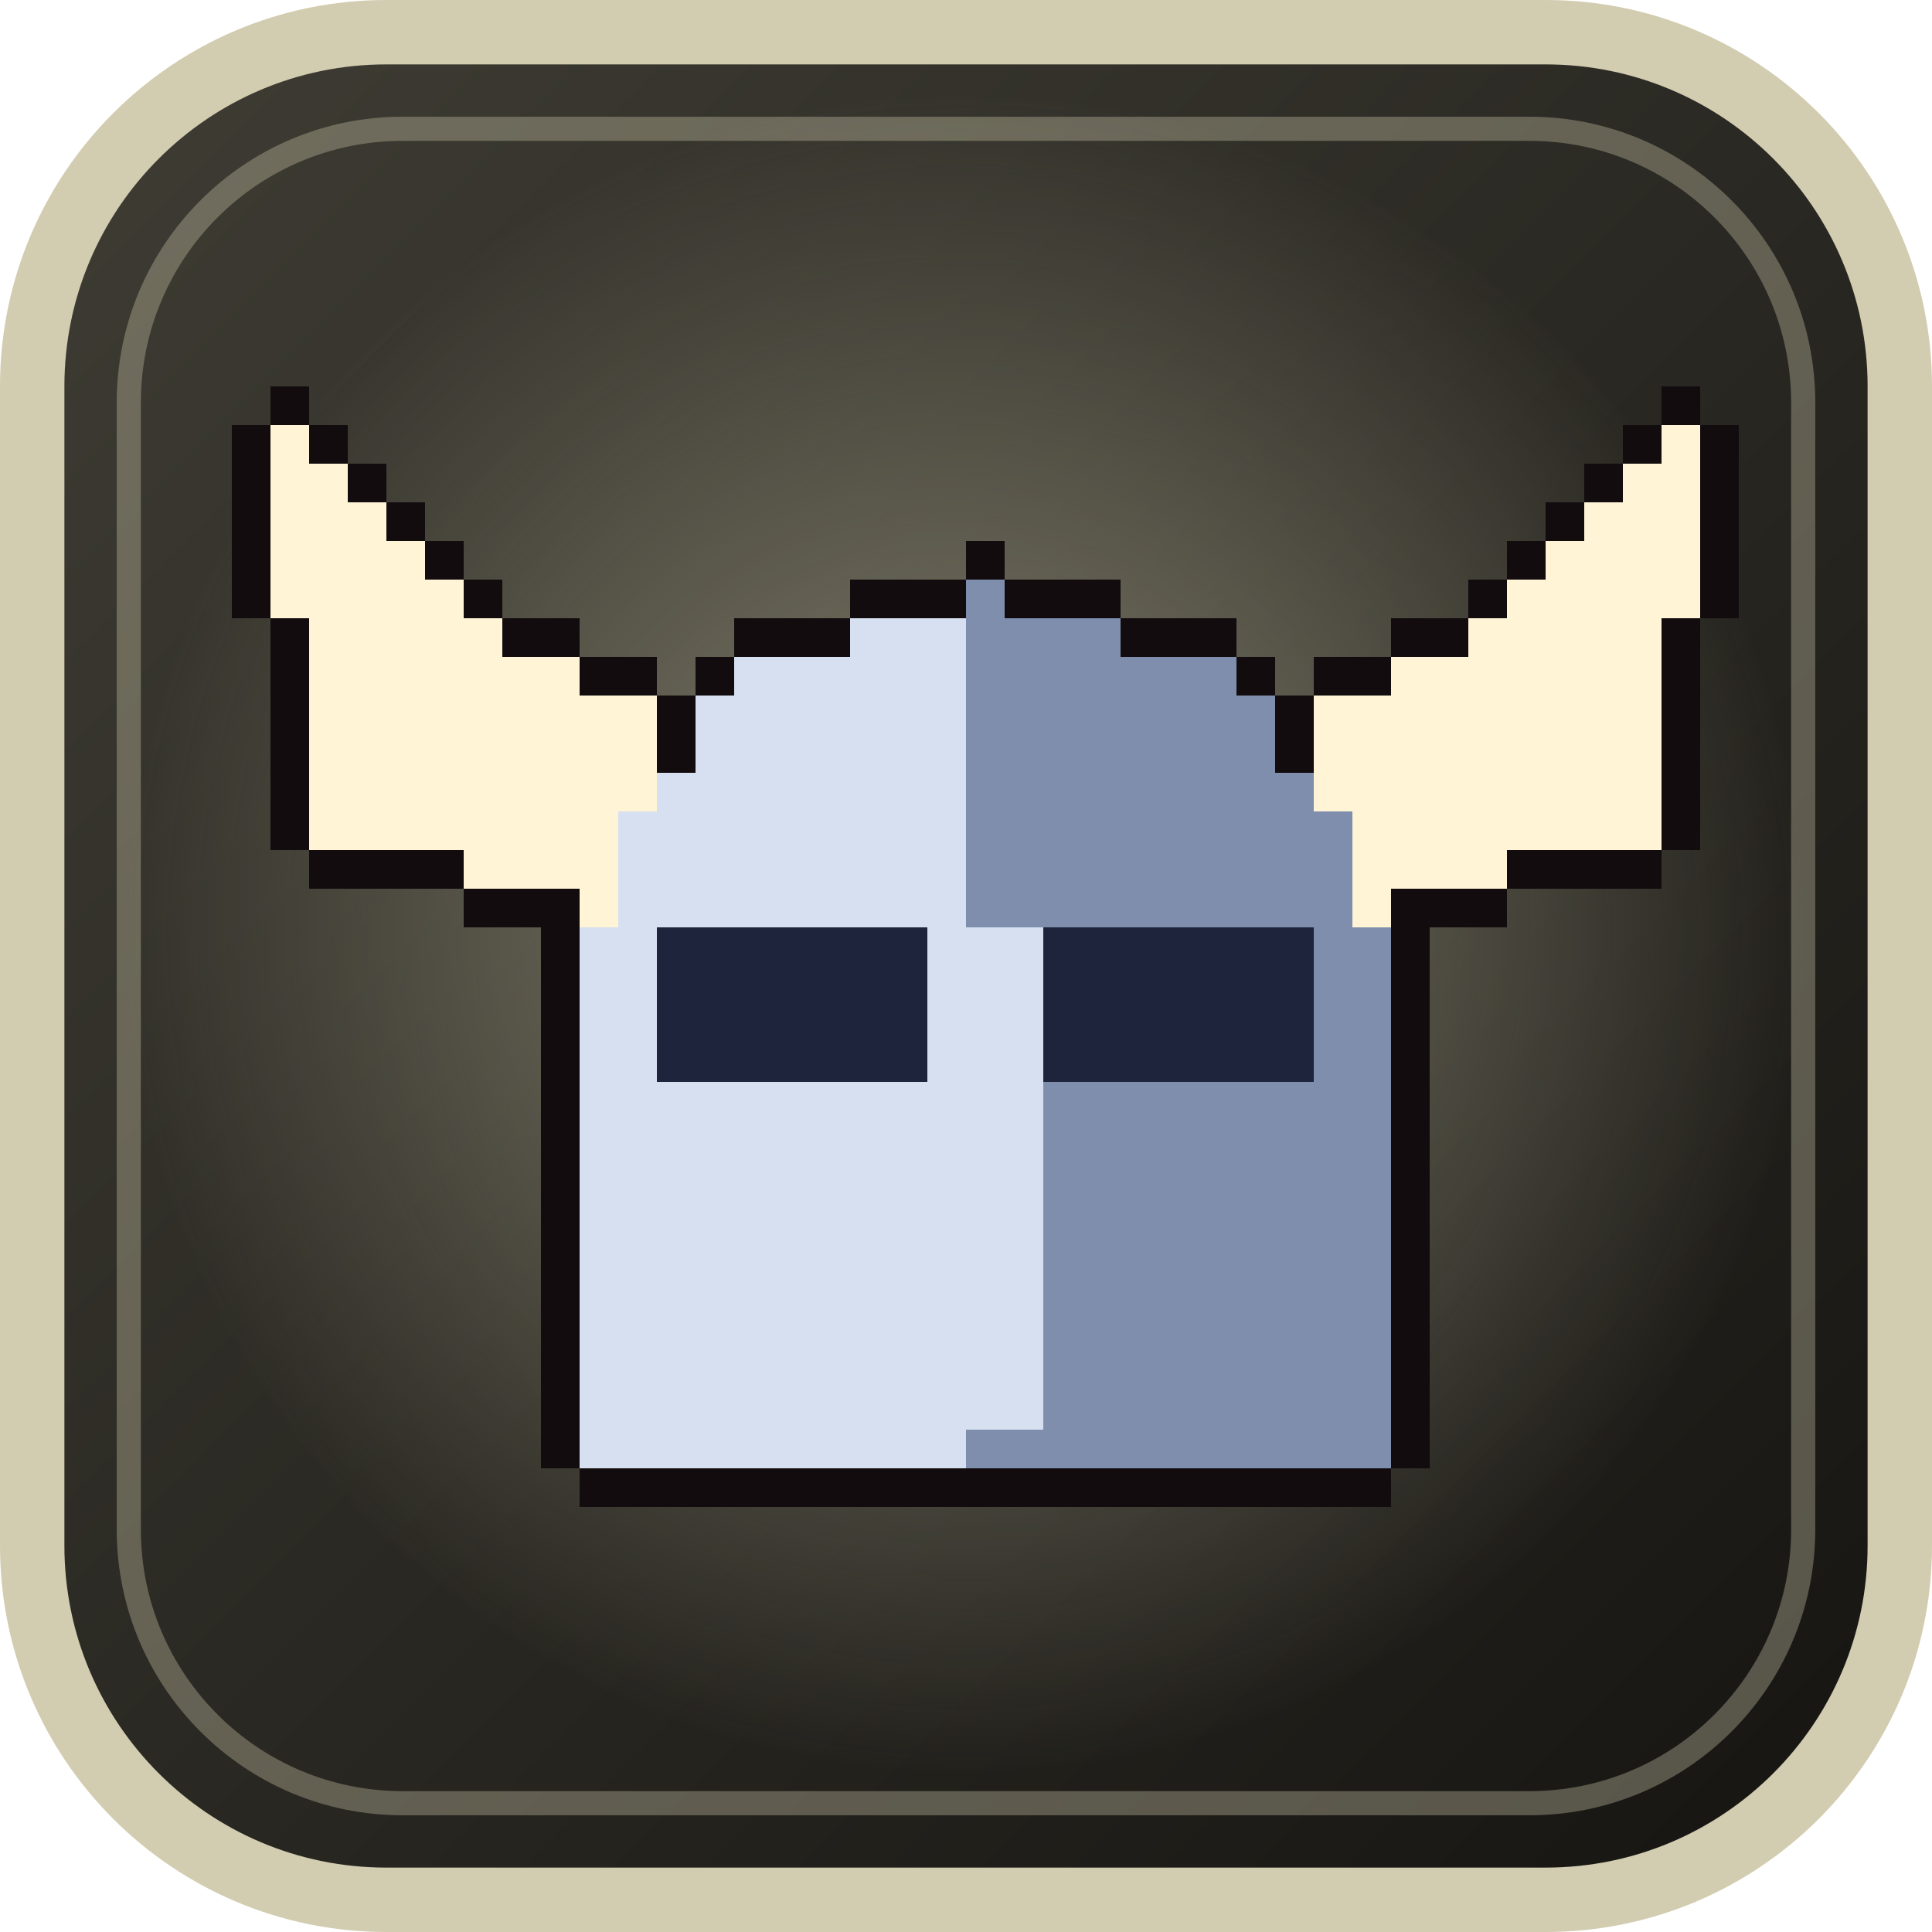
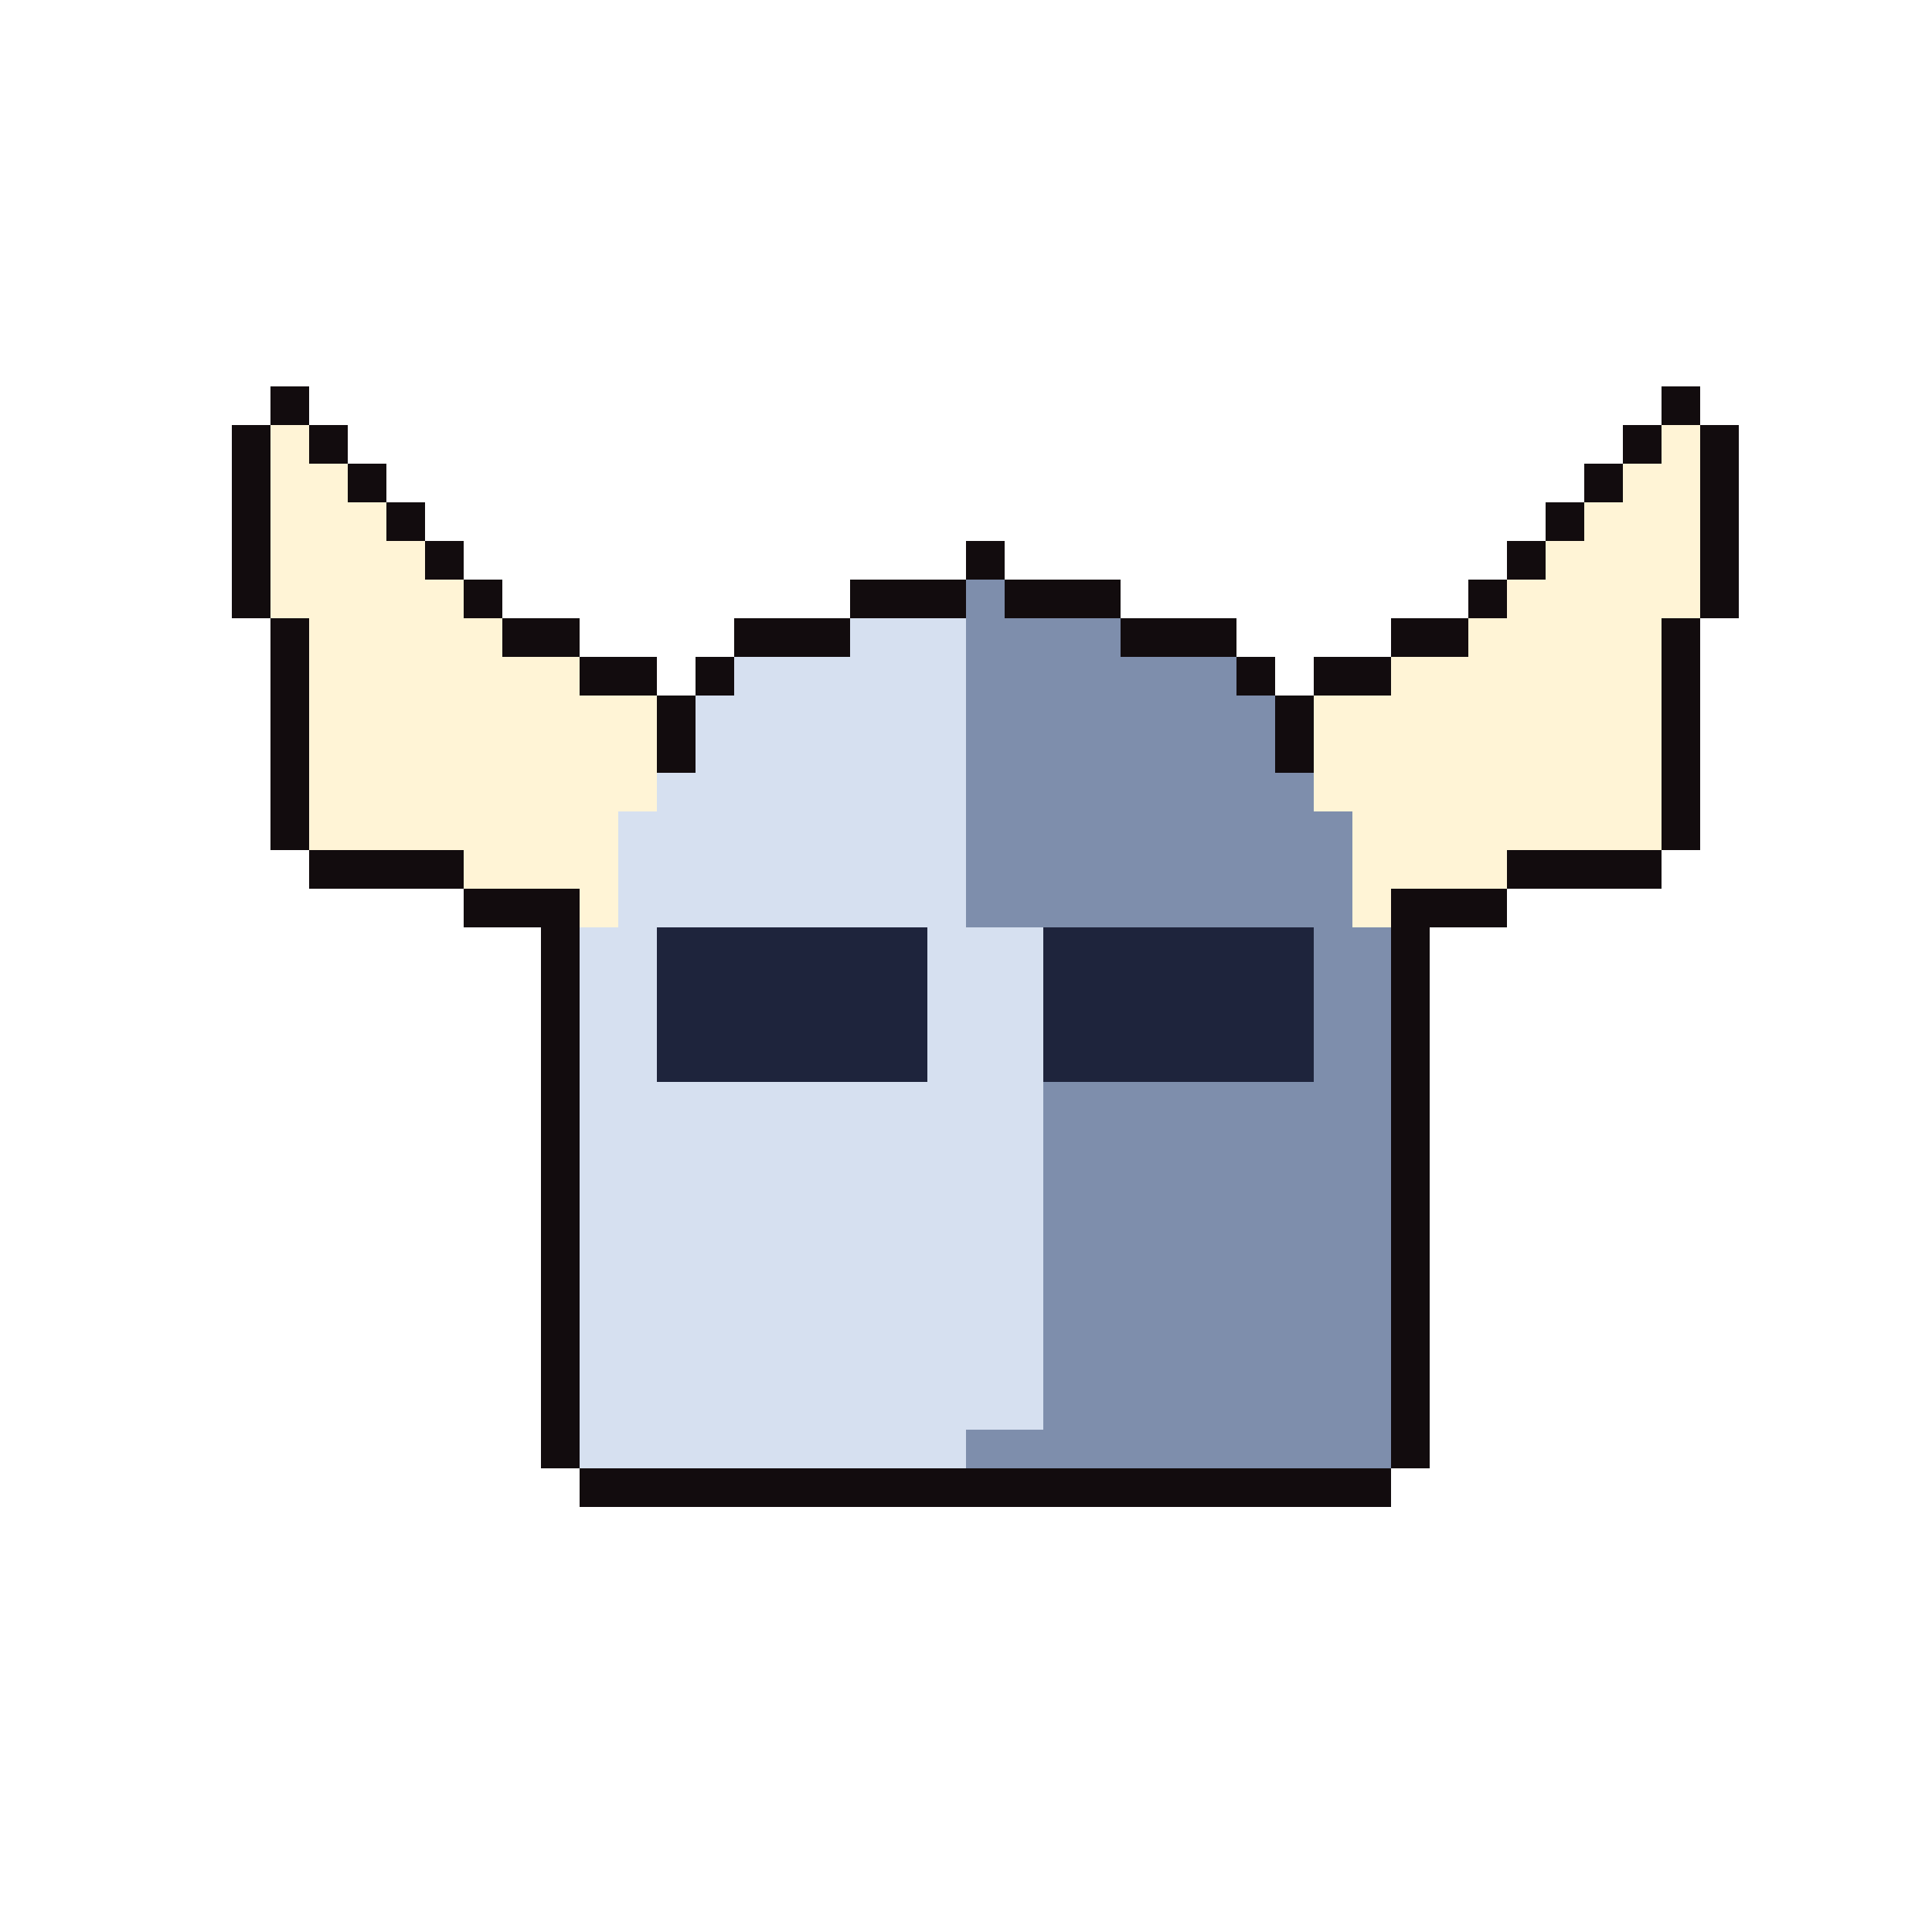
<svg xmlns="http://www.w3.org/2000/svg" viewBox="0 0 120 120">
  <defs>
    <linearGradient id="bcoshelmhor" x1="0" y1="0" x2="1" y2="1">
      <stop offset="0" stop-color="#3f3d34" />
      <stop offset="1" stop-color="#151411" />
    </linearGradient>
    <radialGradient id="gcoshelmhor">
      <stop offset="0" stop-color="#d2ccb0" stop-opacity=".55" />
      <stop offset="1" stop-color="#d2ccb0" stop-opacity="0" />
    </radialGradient>
  </defs>
-   <rect x="2" y="2" width="116" height="116" rx="22" fill="url(#bcoshelmhor)" stroke="#d2ccb0" stroke-width="4" />
-   <rect x="8" y="8" width="104" height="104" rx="17" fill="none" stroke="#d2ccb0" stroke-opacity=".35" stroke-width="1.5" />
-   <circle cx="60" cy="58" r="52" fill="url(#gcoshelmhor)" />
  <g transform="translate(12 12) scale(2.4)" shape-rendering="crispEdges">
    <path fill="#fff4d6" d="M2 6h1v1h-1zM38 6h1v1h-1zM2 7h2v1h-2zM37 7h2v1h-2zM2 8h3v1h-3zM36 8h3v1h-3zM2 9h4v1h-4zM35 9h4v1h-4zM2 10h5v1h-5zM34 10h5v1h-5zM3 11h5v1h-5zM33 11h5v1h-5zM3 12h7v1h-7zM31 12h7v1h-7zM3 13h9v1h-9zM29 13h9v1h-9zM3 14h9v1h-9zM29 14h9v1h-9zM3 15h9v1h-9zM29 15h9v1h-9zM3 16h8v1h-8zM30 16h8v1h-8zM7 17h4v1h-4zM30 17h4v1h-4zM10 18h1v1h-1zM30 18h1v1h-1z" />
    <path fill="#7e8eac" d="M20 10h1v1h-1zM20 11h4v1h-4zM20 12h7v1h-7zM20 13h8v1h-8zM20 14h8v1h-8zM20 15h9v1h-9zM20 16h10v1h-10zM20 17h10v1h-10zM20 18h10v1h-10zM29 19h2v1h-2zM29 20h2v1h-2zM29 21h2v1h-2zM29 22h2v1h-2zM22 23h9v1h-9zM22 24h9v1h-9zM22 25h9v1h-9zM22 26h9v1h-9zM22 27h9v1h-9zM22 28h9v1h-9zM22 29h9v1h-9zM22 30h9v1h-9zM22 31h9v1h-9zM20 32h11v1h-11z" />
    <path fill="#d6e0f0" d="M17 11h3v1h-3zM14 12h6v1h-6zM13 13h7v1h-7zM13 14h7v1h-7zM12 15h8v1h-8zM11 16h9v1h-9zM11 17h9v1h-9zM11 18h9v1h-9zM10 19h2v1h-2zM19 19h3v1h-3zM10 20h2v1h-2zM19 20h3v1h-3zM10 21h2v1h-2zM19 21h3v1h-3zM10 22h2v1h-2zM19 22h3v1h-3zM10 23h12v1h-12zM10 24h12v1h-12zM10 25h12v1h-12zM10 26h12v1h-12zM10 27h12v1h-12zM10 28h12v1h-12zM10 29h12v1h-12zM10 30h12v1h-12zM10 31h12v1h-12zM10 32h10v1h-10z" />
    <path fill="#1e243c" d="M12 19h7v1h-7zM22 19h7v1h-7zM12 20h7v1h-7zM22 20h7v1h-7zM12 21h7v1h-7zM22 21h7v1h-7zM12 22h7v1h-7zM22 22h7v1h-7z" />
    <path fill="#120c0e" d="M2 5h1v1h-1zM38 5h1v1h-1zM1 6h1v1h-1zM3 6h1v1h-1zM37 6h1v1h-1zM39 6h1v1h-1zM1 7h1v1h-1zM4 7h1v1h-1zM36 7h1v1h-1zM39 7h1v1h-1zM1 8h1v1h-1zM5 8h1v1h-1zM35 8h1v1h-1zM39 8h1v1h-1zM1 9h1v1h-1zM6 9h1v1h-1zM20 9h1v1h-1zM34 9h1v1h-1zM39 9h1v1h-1zM1 10h1v1h-1zM7 10h1v1h-1zM17 10h3v1h-3zM21 10h3v1h-3zM33 10h1v1h-1zM39 10h1v1h-1zM2 11h1v1h-1zM8 11h2v1h-2zM14 11h3v1h-3zM24 11h3v1h-3zM31 11h2v1h-2zM38 11h1v1h-1zM2 12h1v1h-1zM10 12h2v1h-2zM13 12h1v1h-1zM27 12h1v1h-1zM29 12h2v1h-2zM38 12h1v1h-1zM2 13h1v1h-1zM12 13h1v1h-1zM28 13h1v1h-1zM38 13h1v1h-1zM2 14h1v1h-1zM12 14h1v1h-1zM28 14h1v1h-1zM38 14h1v1h-1zM2 15h1v1h-1zM38 15h1v1h-1zM2 16h1v1h-1zM38 16h1v1h-1zM3 17h4v1h-4zM34 17h4v1h-4zM7 18h3v1h-3zM31 18h3v1h-3zM9 19h1v1h-1zM31 19h1v1h-1zM9 20h1v1h-1zM31 20h1v1h-1zM9 21h1v1h-1zM31 21h1v1h-1zM9 22h1v1h-1zM31 22h1v1h-1zM9 23h1v1h-1zM31 23h1v1h-1zM9 24h1v1h-1zM31 24h1v1h-1zM9 25h1v1h-1zM31 25h1v1h-1zM9 26h1v1h-1zM31 26h1v1h-1zM9 27h1v1h-1zM31 27h1v1h-1zM9 28h1v1h-1zM31 28h1v1h-1zM9 29h1v1h-1zM31 29h1v1h-1zM9 30h1v1h-1zM31 30h1v1h-1zM9 31h1v1h-1zM31 31h1v1h-1zM9 32h1v1h-1zM31 32h1v1h-1zM10 33h21v1h-21z" />
  </g>
</svg>
